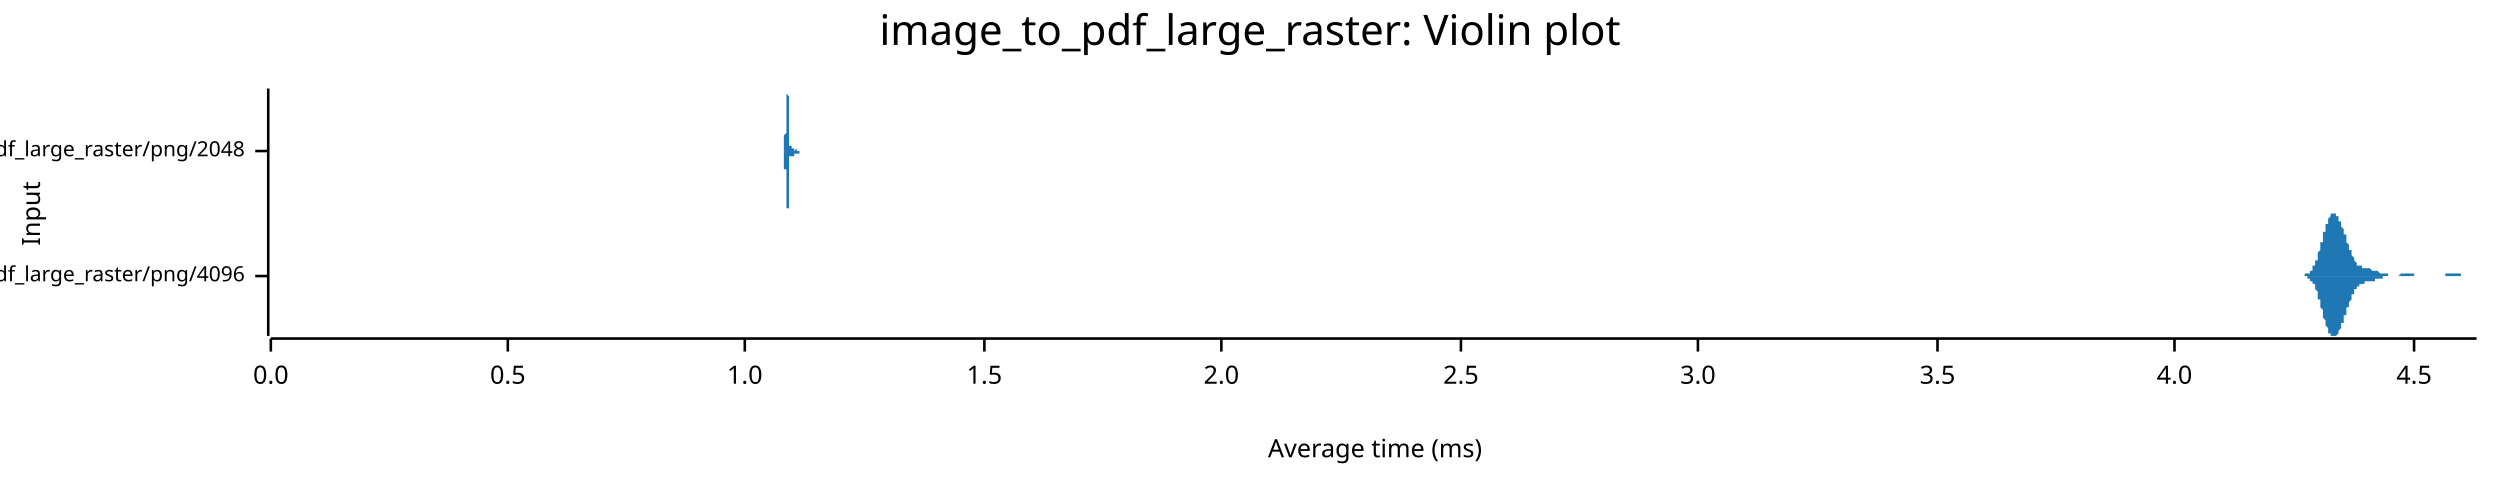
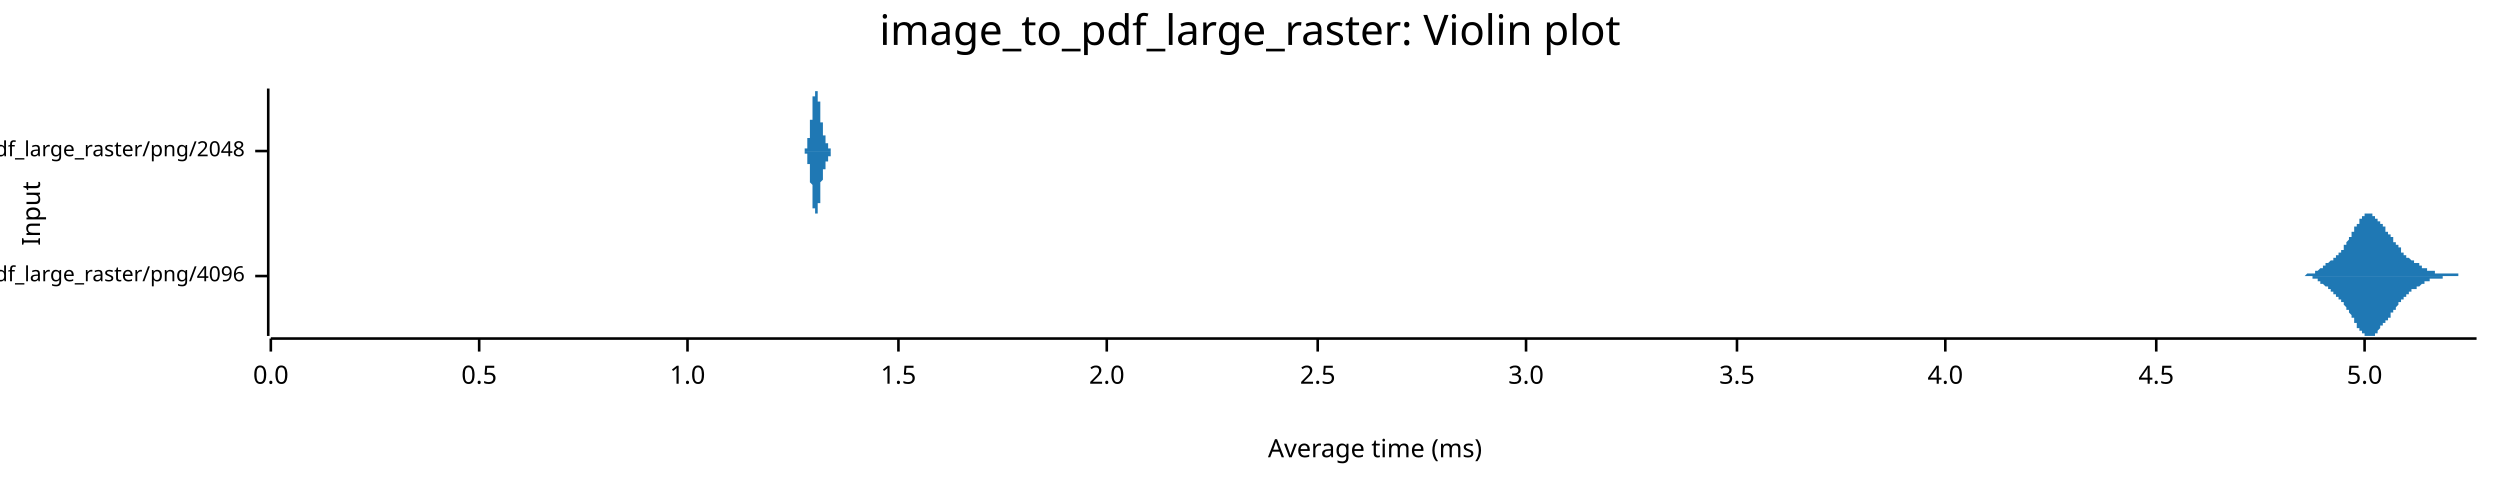
<svg xmlns="http://www.w3.org/2000/svg" width="960" height="186" viewBox="0 0 960 186">
  <text x="480" y="5" dy="0.76em" text-anchor="middle" font-family="sans-serif" font-size="16.129" opacity="1" fill="#000000">
image_to_pdf_large_raster: Violin plot
</text>
  <text x="8" y="82" dy="0.76em" text-anchor="middle" font-family="sans-serif" font-size="9.677" opacity="1" fill="#000000" transform="rotate(270, 8, 82)">
Input
</text>
  <text x="528" y="178" dy="-0.5ex" text-anchor="middle" font-family="sans-serif" font-size="9.677" opacity="1" fill="#000000">
Average time (ms)
</text>
  <polyline fill="none" opacity="1" stroke="#000000" stroke-width="1" points="103,34 103,129 " />
  <text x="94" y="106" dy="0.5ex" text-anchor="end" font-family="sans-serif" font-size="8.065" opacity="1" fill="#000000">
image_to_pdf_large_raster/png/4096
</text>
  <polyline fill="none" opacity="1" stroke="#000000" stroke-width="1" points="98,106 103,106 " />
  <text x="94" y="58" dy="0.5ex" text-anchor="end" font-family="sans-serif" font-size="8.065" opacity="1" fill="#000000">
image_to_pdf_large_raster/png/2048
</text>
  <polyline fill="none" opacity="1" stroke="#000000" stroke-width="1" points="98,58 103,58 " />
  <polyline fill="none" opacity="1" stroke="#000000" stroke-width="1" points="104,130 951,130 " />
  <text x="104" y="140" dy="0.76em" text-anchor="middle" font-family="sans-serif" font-size="9.677" opacity="1" fill="#000000">
0.0
</text>
  <polyline fill="none" opacity="1" stroke="#000000" stroke-width="1" points="104,130 104,135 " />
-   <text x="195" y="140" dy="0.76em" text-anchor="middle" font-family="sans-serif" font-size="9.677" opacity="1" fill="#000000">
+   <text x="184" y="140" dy="0.76em" text-anchor="middle" font-family="sans-serif" font-size="9.677" opacity="1" fill="#000000">
0.5
</text>
-   <polyline fill="none" opacity="1" stroke="#000000" stroke-width="1" points="195,130 195,135 " />
-   <text x="286" y="140" dy="0.76em" text-anchor="middle" font-family="sans-serif" font-size="9.677" opacity="1" fill="#000000">
+   <polyline fill="none" opacity="1" stroke="#000000" stroke-width="1" points="184,130 184,135 " />
+   <text x="264" y="140" dy="0.76em" text-anchor="middle" font-family="sans-serif" font-size="9.677" opacity="1" fill="#000000">
1.0
</text>
-   <polyline fill="none" opacity="1" stroke="#000000" stroke-width="1" points="286,130 286,135 " />
-   <text x="378" y="140" dy="0.76em" text-anchor="middle" font-family="sans-serif" font-size="9.677" opacity="1" fill="#000000">
+   <polyline fill="none" opacity="1" stroke="#000000" stroke-width="1" points="264,130 264,135 " />
+   <text x="345" y="140" dy="0.76em" text-anchor="middle" font-family="sans-serif" font-size="9.677" opacity="1" fill="#000000">
1.5
</text>
-   <polyline fill="none" opacity="1" stroke="#000000" stroke-width="1" points="378,130 378,135 " />
-   <text x="469" y="140" dy="0.76em" text-anchor="middle" font-family="sans-serif" font-size="9.677" opacity="1" fill="#000000">
+   <polyline fill="none" opacity="1" stroke="#000000" stroke-width="1" points="345,130 345,135 " />
+   <text x="425" y="140" dy="0.76em" text-anchor="middle" font-family="sans-serif" font-size="9.677" opacity="1" fill="#000000">
2.0
</text>
-   <polyline fill="none" opacity="1" stroke="#000000" stroke-width="1" points="469,130 469,135 " />
-   <text x="561" y="140" dy="0.76em" text-anchor="middle" font-family="sans-serif" font-size="9.677" opacity="1" fill="#000000">
+   <polyline fill="none" opacity="1" stroke="#000000" stroke-width="1" points="425,130 425,135 " />
+   <text x="506" y="140" dy="0.76em" text-anchor="middle" font-family="sans-serif" font-size="9.677" opacity="1" fill="#000000">
2.5
</text>
-   <polyline fill="none" opacity="1" stroke="#000000" stroke-width="1" points="561,130 561,135 " />
-   <text x="652" y="140" dy="0.76em" text-anchor="middle" font-family="sans-serif" font-size="9.677" opacity="1" fill="#000000">
+   <polyline fill="none" opacity="1" stroke="#000000" stroke-width="1" points="506,130 506,135 " />
+   <text x="586" y="140" dy="0.76em" text-anchor="middle" font-family="sans-serif" font-size="9.677" opacity="1" fill="#000000">
3.0
</text>
-   <polyline fill="none" opacity="1" stroke="#000000" stroke-width="1" points="652,130 652,135 " />
-   <text x="744" y="140" dy="0.76em" text-anchor="middle" font-family="sans-serif" font-size="9.677" opacity="1" fill="#000000">
+   <polyline fill="none" opacity="1" stroke="#000000" stroke-width="1" points="586,130 586,135 " />
+   <text x="667" y="140" dy="0.76em" text-anchor="middle" font-family="sans-serif" font-size="9.677" opacity="1" fill="#000000">
3.5
</text>
-   <polyline fill="none" opacity="1" stroke="#000000" stroke-width="1" points="744,130 744,135 " />
-   <text x="835" y="140" dy="0.76em" text-anchor="middle" font-family="sans-serif" font-size="9.677" opacity="1" fill="#000000">
+   <polyline fill="none" opacity="1" stroke="#000000" stroke-width="1" points="667,130 667,135 " />
+   <text x="747" y="140" dy="0.76em" text-anchor="middle" font-family="sans-serif" font-size="9.677" opacity="1" fill="#000000">
4.0
</text>
-   <polyline fill="none" opacity="1" stroke="#000000" stroke-width="1" points="835,130 835,135 " />
-   <text x="927" y="140" dy="0.76em" text-anchor="middle" font-family="sans-serif" font-size="9.677" opacity="1" fill="#000000">
+   <polyline fill="none" opacity="1" stroke="#000000" stroke-width="1" points="747,130 747,135 " />
+   <text x="828" y="140" dy="0.76em" text-anchor="middle" font-family="sans-serif" font-size="9.677" opacity="1" fill="#000000">
4.5
</text>
-   <polyline fill="none" opacity="1" stroke="#000000" stroke-width="1" points="927,130 927,135 " />
-   <polygon opacity="1" fill="#1F78B4" points="883,106 883,106 883,106 883,106 883,106 883,106 883,106 884,106 884,106 884,106 884,106 884,106 884,106 884,106 884,106 885,106 885,106 885,105 885,105 885,105 885,105 885,105 886,105 886,105 886,105 886,105 886,105 886,105 886,105 887,105 887,105 887,105 887,104 887,104 887,104 887,104 887,104 888,104 888,103 888,103 888,103 888,103 888,103 888,102 889,102 889,102 889,101 889,101 889,101 889,100 889,100 890,100 890,99 890,99 890,99 890,98 890,98 890,97 890,97 891,96 891,96 891,95 891,95 891,94 891,94 891,93 892,93 892,92 892,92 892,91 892,91 892,90 892,90 892,89 893,89 893,88 893,88 893,87 893,87 893,87 893,86 894,86 894,85 894,85 894,85 894,84 894,84 894,84 895,83 895,83 895,83 895,83 895,83 895,82 895,82 895,82 896,82 896,82 896,82 896,82 896,82 896,82 896,82 897,82 897,82 897,82 897,82 897,83 897,83 897,83 898,83 898,83 898,84 898,84 898,84 898,84 898,85 898,85 899,85 899,86 899,86 899,86 899,87 899,87 899,87 900,88 900,88 900,88 900,89 900,89 900,90 900,90 901,90 901,91 901,91 901,92 901,92 901,92 901,93 901,93 902,94 902,94 902,94 902,95 902,95 902,96 902,96 903,96 903,97 903,97 903,97 903,98 903,98 903,98 904,99 904,99 904,99 904,99 904,100 904,100 904,100 904,100 905,101 905,101 905,101 905,101 905,101 905,101 905,102 906,102 906,102 906,102 906,102 906,102 906,102 906,102 907,102 907,103 907,103 907,103 907,103 907,103 907,103 907,103 908,103 908,103 908,103 908,103 908,103 908,103 908,103 909,103 909,103 909,103 909,103 909,103 909,103 909,103 910,103 910,103 910,103 910,103 910,103 910,103 910,103 910,103 911,104 911,104 911,104 911,104 911,104 911,104 911,104 912,104 912,104 912,104 912,104 912,104 912,104 912,104 913,104 913,104 913,104 913,104 913,104 913,104 913,104 913,104 914,105 914,105 914,105 914,105 914,105 914,105 914,105 915,105 915,105 915,105 915,105 915,105 915,105 915,105 916,105 916,105 916,105 916,105 916,105 916,105 916,105 916,105 917,105 917,105 917,105 917,105 917,105 917,105 917,106 918,106 918,106 918,106 918,106 918,106 918,106 918,106 919,106 919,106 919,106 919,106 919,106 919,106 919,106 919,106 920,106 920,106 920,106 920,106 920,106 920,106 920,106 921,106 921,106 921,106 921,106 921,106 921,106 921,106 922,105 922,105 922,105 922,105 922,105 922,105 922,105 922,105 923,105 923,105 923,105 923,105 923,105 923,105 923,105 924,105 924,105 924,105 924,105 924,105 924,105 924,105 924,105 925,105 925,105 925,105 925,105 925,105 925,105 925,105 926,105 926,105 926,105 926,105 926,105 926,105 926,105 927,105 927,105 927,105 927,105 927,106 927,106 927,106 927,106 928,106 928,106 928,106 928,106 928,106 928,106 928,106 929,106 929,106 929,106 929,106 929,106 929,106 929,106 930,106 930,106 930,106 930,106 930,106 930,106 930,106 930,106 931,106 931,106 931,106 931,106 931,106 931,106 931,106 932,106 932,106 932,106 932,106 932,106 932,106 932,106 933,106 933,106 933,106 933,106 933,106 933,106 933,106 933,106 934,106 934,106 934,106 934,106 934,106 934,106 934,106 935,106 935,106 935,106 935,106 935,106 935,106 935,106 936,106 936,106 936,106 936,106 936,106 936,106 936,106 936,106 937,106 937,106 937,106 937,106 937,106 937,106 937,106 938,106 938,106 938,106 938,106 938,106 938,106 938,106 939,106 939,106 939,106 939,106 939,106 939,105 939,105 939,105 940,105 940,105 940,105 940,105 940,105 940,105 940,105 941,105 941,105 941,105 941,105 941,105 941,105 941,105 942,105 942,105 942,105 942,105 942,105 942,105 942,105 942,105 943,105 943,105 943,105 943,105 943,105 943,105 943,105 944,105 944,105 944,105 944,105 944,105 944,105 944,105 945,105 945,106 945,106 945,106 945,106 945,106 945,106 945,106 946,106 946,106 946,106 946,106 946,106 946,106 946,106 947,106 947,106 947,106 947,106 947,106 947,106 947,106 948,106 948,106 948,106 948,106 948,106 948,106 948,106 948,106 949,106 949,106 949,106 949,106 949,106 949,106 949,106 950,106 950,106 950,106 950,106 950,106 950,106 950,106 951,106 951,106 883,106 " />
-   <polygon opacity="1" fill="#1F78B4" points="883,106 883,106 883,106 883,106 883,106 883,106 883,106 884,106 884,106 884,106 884,106 884,106 884,106 884,106 884,106 885,106 885,106 885,106 885,106 885,106 885,106 885,106 886,106 886,106 886,106 886,106 886,106 886,107 886,107 887,107 887,107 887,107 887,107 887,107 887,107 887,108 887,108 888,108 888,108 888,108 888,108 888,109 888,109 888,109 889,109 889,110 889,110 889,110 889,111 889,111 889,111 890,112 890,112 890,113 890,113 890,113 890,114 890,114 890,115 891,115 891,116 891,116 891,117 891,117 891,118 891,118 892,119 892,119 892,120 892,120 892,121 892,121 892,122 892,122 893,123 893,123 893,124 893,124 893,125 893,125 893,125 894,126 894,126 894,126 894,127 894,127 894,127 894,128 895,128 895,128 895,128 895,129 895,129 895,129 895,129 895,129 896,129 896,129 896,129 896,129 896,129 896,129 896,129 897,129 897,129 897,129 897,129 897,129 897,129 897,129 898,128 898,128 898,128 898,128 898,127 898,127 898,127 898,127 899,126 899,126 899,126 899,125 899,125 899,125 899,124 900,124 900,123 900,123 900,123 900,122 900,122 900,121 901,121 901,121 901,120 901,120 901,119 901,119 901,119 901,118 902,118 902,117 902,117 902,117 902,116 902,116 902,116 903,115 903,115 903,114 903,114 903,114 903,114 903,113 904,113 904,113 904,112 904,112 904,112 904,112 904,111 904,111 905,111 905,111 905,111 905,110 905,110 905,110 905,110 906,110 906,110 906,110 906,109 906,109 906,109 906,109 907,109 907,109 907,109 907,109 907,109 907,109 907,109 907,109 908,109 908,109 908,109 908,109 908,108 908,108 908,108 909,108 909,108 909,108 909,108 909,108 909,108 909,108 910,108 910,108 910,108 910,108 910,108 910,108 910,108 910,108 911,108 911,108 911,108 911,108 911,108 911,108 911,108 912,108 912,108 912,108 912,108 912,108 912,107 912,107 913,107 913,107 913,107 913,107 913,107 913,107 913,107 913,107 914,107 914,107 914,107 914,107 914,107 914,107 914,107 915,107 915,107 915,107 915,107 915,106 915,106 915,106 916,106 916,106 916,106 916,106 916,106 916,106 916,106 916,106 917,106 917,106 917,106 917,106 917,106 917,106 917,106 918,106 918,106 918,106 918,106 918,106 918,106 918,106 919,106 919,106 919,106 919,106 919,106 919,106 919,106 919,106 920,106 920,106 920,106 920,106 920,106 920,106 920,106 921,106 921,106 921,106 921,106 921,106 921,106 921,106 922,106 922,106 922,106 922,106 922,106 922,106 922,106 922,106 923,106 923,106 923,106 923,106 923,106 923,106 923,106 924,106 924,106 924,106 924,106 924,106 924,106 924,106 924,106 925,106 925,106 925,106 925,106 925,106 925,106 925,106 926,106 926,106 926,106 926,106 926,106 926,106 926,106 927,106 927,106 927,106 927,106 927,106 927,106 927,106 927,106 928,106 928,106 928,106 928,106 928,106 928,106 928,106 929,106 929,106 929,106 929,106 929,106 929,106 929,106 930,106 930,106 930,106 930,106 930,106 930,106 930,106 930,106 931,106 931,106 931,106 931,106 931,106 931,106 931,106 932,106 932,106 932,106 932,106 932,106 932,106 932,106 933,106 933,106 933,106 933,106 933,106 933,106 933,106 933,106 934,106 934,106 934,106 934,106 934,106 934,106 934,106 935,106 935,106 935,106 935,106 935,106 935,106 935,106 936,106 936,106 936,106 936,106 936,106 936,106 936,106 936,106 937,106 937,106 937,106 937,106 937,106 937,106 937,106 938,106 938,106 938,106 938,106 938,106 938,106 938,106 939,106 939,106 939,106 939,106 939,106 939,106 939,106 939,106 940,106 940,106 940,106 940,106 940,106 940,106 940,106 941,106 941,106 941,106 941,106 941,106 941,106 941,106 942,106 942,106 942,106 942,106 942,106 942,106 942,106 942,106 943,106 943,106 943,106 943,106 943,106 943,106 943,106 944,106 944,106 944,106 944,106 944,106 944,106 944,106 945,106 945,106 945,106 945,106 945,106 945,106 945,106 945,106 946,106 946,106 946,106 946,106 946,106 946,106 946,106 947,106 947,106 947,106 947,106 947,106 947,106 947,106 948,106 948,106 948,106 948,106 948,106 948,106 948,106 948,106 949,106 949,106 949,106 949,106 949,106 949,106 949,106 950,106 950,106 950,106 950,106 950,106 950,106 950,106 951,106 951,106 883,106 " />
-   <polygon opacity="1" fill="#1F78B4" points="300,58 300,58 300,58 300,58 300,58 300,58 300,58 300,58 300,58 300,58 300,58 300,58 300,58 301,58 301,58 301,58 301,58 301,58 301,58 301,58 301,58 301,58 301,58 301,58 301,58 301,58 301,58 301,58 301,58 301,58 301,58 301,58 301,58 301,58 301,58 301,58 301,58 301,58 301,58 301,58 301,58 301,58 301,58 301,58 301,58 301,57 301,57 301,57 301,57 301,57 301,57 301,57 301,57 301,57 301,57 301,57 301,57 301,57 301,57 301,56 301,56 301,56 301,56 301,56 301,56 301,56 301,56 301,55 301,55 301,55 301,55 301,55 301,55 301,54 301,54 301,54 301,54 301,54 301,53 301,53 301,53 301,53 301,53 301,52 301,52 301,52 302,51 302,51 302,51 302,51 302,50 302,50 302,50 302,49 302,49 302,49 302,48 302,48 302,48 302,47 302,47 302,46 302,46 302,46 302,45 302,45 302,44 302,44 302,44 302,43 302,43 302,42 302,42 302,42 302,41 302,41 302,40 302,40 302,40 302,39 302,39 302,39 302,38 302,38 302,38 302,37 302,37 302,37 302,36 302,36 302,36 302,36 302,36 302,35 302,35 302,35 302,35 302,35 302,35 302,35 302,35 302,35 302,35 302,34 302,35 302,35 302,35 302,35 302,35 302,35 302,35 302,35 302,35 302,35 302,36 302,36 302,36 302,36 303,37 303,37 303,37 303,37 303,38 303,38 303,38 303,39 303,39 303,39 303,40 303,40 303,40 303,41 303,41 303,42 303,42 303,42 303,43 303,43 303,43 303,44 303,44 303,45 303,45 303,45 303,46 303,46 303,46 303,47 303,47 303,47 303,48 303,48 303,48 303,49 303,49 303,49 303,50 303,50 303,50 303,51 303,51 303,51 303,51 303,52 303,52 303,52 303,52 303,53 303,53 303,53 303,53 303,53 303,54 303,54 303,54 303,54 303,54 303,54 303,55 303,55 303,55 303,55 303,55 303,55 303,55 303,56 303,56 303,56 303,56 303,56 303,56 304,56 304,56 304,56 304,56 304,56 304,56 304,57 304,57 304,57 304,57 304,57 304,57 304,57 304,57 304,57 304,57 304,57 304,57 304,57 304,57 304,57 304,57 304,57 304,57 304,57 304,57 304,57 304,57 304,57 304,57 304,57 304,57 304,57 304,57 304,57 304,57 304,57 304,57 304,57 304,57 304,57 304,57 304,57 304,57 304,57 304,57 304,57 304,57 304,57 304,57 304,57 304,57 304,57 304,57 304,57 304,57 304,57 304,57 304,57 304,57 304,57 304,57 304,57 304,57 304,57 304,57 304,57 304,57 304,57 304,57 304,57 304,57 305,57 305,56 305,56 305,56 305,57 305,57 305,57 305,57 305,57 305,57 305,57 305,57 305,57 305,57 305,57 305,57 305,57 305,57 305,57 305,57 305,57 305,57 305,57 305,57 305,57 305,57 305,57 305,57 305,57 305,57 305,57 305,57 305,57 305,57 305,57 305,57 305,57 305,57 305,57 305,57 305,57 305,57 305,57 305,57 305,57 305,57 305,57 305,57 305,57 305,58 305,58 305,58 305,58 305,58 305,58 305,58 305,58 305,58 305,58 305,58 305,58 305,58 305,58 305,58 305,58 305,58 305,58 305,58 305,58 305,58 305,58 305,58 306,57 306,57 306,57 306,57 306,57 306,57 306,57 306,57 306,57 306,57 306,57 306,57 306,57 306,57 306,57 306,57 306,57 306,57 306,57 306,57 306,57 306,57 306,57 306,57 306,57 306,57 306,57 306,57 306,57 306,57 306,57 306,57 306,57 306,57 306,57 306,57 306,57 306,57 306,57 306,57 306,57 306,57 306,57 306,57 306,57 306,57 306,57 306,58 306,58 306,58 306,58 306,58 306,58 306,58 306,58 306,58 306,58 306,58 306,58 306,58 306,58 306,58 306,58 306,58 306,58 306,58 306,58 306,58 306,58 306,58 306,58 306,58 306,58 307,58 307,58 307,58 307,58 307,58 307,58 307,58 307,58 307,58 307,58 307,58 307,58 307,58 307,58 307,58 307,58 307,58 307,58 307,58 307,58 307,58 307,58 307,58 307,58 307,58 307,58 307,58 307,58 307,58 307,58 307,58 307,58 307,58 307,58 307,58 307,58 307,58 307,58 307,58 307,58 307,58 307,58 307,58 307,58 307,58 307,58 307,58 307,58 307,58 307,58 307,58 307,58 307,58 300,58 " />
-   <polygon opacity="1" fill="#1F78B4" points="300,58 300,58 300,58 300,58 300,58 300,58 300,58 300,58 300,58 300,58 300,58 300,58 300,58 301,58 301,58 301,58 301,58 301,58 301,58 301,58 301,58 301,58 301,58 301,58 301,58 301,58 301,58 301,58 301,58 301,58 301,58 301,59 301,59 301,59 301,59 301,59 301,59 301,59 301,59 301,59 301,59 301,59 301,59 301,59 301,59 301,59 301,59 301,59 301,59 301,59 301,59 301,59 301,59 301,60 301,60 301,60 301,60 301,60 301,60 301,60 301,60 301,60 301,60 301,61 301,61 301,61 301,61 301,61 301,61 301,61 301,61 301,62 301,62 301,62 301,62 301,62 301,63 301,63 301,63 301,63 301,63 301,64 301,64 301,64 301,64 301,65 302,65 302,65 302,66 302,66 302,66 302,67 302,67 302,67 302,68 302,68 302,68 302,69 302,69 302,69 302,70 302,70 302,70 302,71 302,71 302,72 302,72 302,72 302,73 302,73 302,74 302,74 302,75 302,75 302,75 302,76 302,76 302,76 302,77 302,77 302,78 302,78 302,78 302,79 302,79 302,79 302,80 302,80 302,80 302,80 302,81 302,81 302,81 302,81 302,81 302,81 302,82 302,82 302,82 302,82 302,82 302,82 302,82 302,82 302,82 302,82 302,82 302,82 302,82 302,82 302,81 302,81 302,81 302,81 302,81 302,81 302,80 302,80 303,80 303,80 303,79 303,79 303,79 303,78 303,78 303,78 303,78 303,77 303,77 303,76 303,76 303,76 303,75 303,75 303,75 303,74 303,74 303,73 303,73 303,73 303,72 303,72 303,72 303,71 303,71 303,70 303,70 303,70 303,69 303,69 303,69 303,68 303,68 303,68 303,67 303,67 303,67 303,66 303,66 303,66 303,66 303,65 303,65 303,65 303,65 303,64 303,64 303,64 303,64 303,63 303,63 303,63 303,63 303,63 303,63 303,62 303,62 303,62 303,62 303,62 303,62 303,61 303,61 303,61 303,61 303,61 303,61 303,61 303,61 303,61 303,60 304,60 304,60 304,60 304,60 304,60 304,60 304,60 304,60 304,60 304,60 304,60 304,60 304,60 304,60 304,60 304,60 304,60 304,60 304,59 304,59 304,59 304,59 304,59 304,59 304,59 304,59 304,59 304,59 304,59 304,59 304,59 304,59 304,59 304,59 304,59 304,59 304,59 304,59 304,59 304,59 304,59 304,59 304,59 304,59 304,59 304,59 304,60 304,60 304,60 304,60 304,60 304,60 304,60 304,60 304,60 304,60 304,60 304,60 304,60 304,60 304,60 304,60 304,60 304,60 304,60 304,60 304,60 304,60 304,60 304,60 304,60 304,60 305,60 305,60 305,60 305,60 305,60 305,60 305,60 305,60 305,60 305,60 305,60 305,60 305,60 305,60 305,60 305,60 305,60 305,60 305,60 305,60 305,60 305,60 305,60 305,60 305,60 305,60 305,60 305,60 305,59 305,59 305,59 305,59 305,59 305,59 305,59 305,59 305,59 305,59 305,59 305,59 305,59 305,59 305,59 305,59 305,59 305,59 305,59 305,59 305,59 305,59 305,59 305,59 305,59 305,59 305,59 305,59 305,59 305,59 305,59 305,59 305,59 305,59 305,59 305,59 305,59 305,59 305,59 305,59 305,59 305,59 305,59 305,59 306,59 306,59 306,59 306,59 306,59 306,59 306,59 306,59 306,59 306,59 306,59 306,59 306,59 306,59 306,59 306,59 306,59 306,59 306,59 306,59 306,59 306,59 306,59 306,59 306,59 306,59 306,59 306,59 306,59 306,59 306,59 306,59 306,59 306,59 306,59 306,59 306,59 306,59 306,59 306,59 306,59 306,59 306,59 306,59 306,59 306,59 306,59 306,59 306,59 306,59 306,59 306,59 306,59 306,59 306,59 306,59 306,59 306,59 306,59 306,59 306,59 306,59 306,59 306,59 306,59 306,59 306,59 306,59 306,59 306,59 306,59 306,59 306,59 307,59 307,59 307,59 307,59 307,58 307,58 307,58 307,58 307,58 307,58 307,58 307,58 307,58 307,58 307,58 307,58 307,58 307,58 307,58 307,58 307,58 307,58 307,58 307,58 307,58 307,58 307,58 307,58 307,58 307,58 307,58 307,58 307,58 307,58 307,58 307,58 307,58 307,58 307,58 307,58 307,58 307,58 307,58 307,58 307,58 307,58 307,58 307,58 307,58 307,58 307,58 307,58 307,58 300,58 " />
+   <polyline fill="none" opacity="1" stroke="#000000" stroke-width="1" points="828,130 828,135 " />
+   <text x="908" y="140" dy="0.76em" text-anchor="middle" font-family="sans-serif" font-size="9.677" opacity="1" fill="#000000">
+ 5.0
+ </text>
+   <polyline fill="none" opacity="1" stroke="#000000" stroke-width="1" points="908,130 908,135 " />
+   <polygon opacity="1" fill="#1F78B4" points="881,106 881,106 882,106 882,106 882,106 882,106 882,106 882,106 882,106 883,106 883,106 883,106 883,106 883,106 883,106 883,106 884,106 884,106 884,106 884,106 884,106 884,106 884,106 885,106 885,106 885,106 885,106 885,106 885,106 885,106 886,105 886,105 886,105 886,105 886,105 886,105 886,105 886,105 887,105 887,105 887,105 887,105 887,105 887,105 887,105 888,105 888,105 888,105 888,105 888,105 888,105 888,105 889,105 889,105 889,104 889,104 889,104 889,104 889,104 890,104 890,104 890,104 890,104 890,104 890,104 890,104 890,104 891,103 891,103 891,103 891,103 891,103 891,103 891,103 892,103 892,103 892,103 892,102 892,102 892,102 892,102 893,102 893,102 893,102 893,102 893,102 893,101 893,101 894,101 894,101 894,101 894,101 894,101 894,101 894,101 895,100 895,100 895,100 895,100 895,100 895,100 895,100 895,100 896,100 896,99 896,99 896,99 896,99 896,99 896,99 897,99 897,99 897,98 897,98 897,98 897,98 897,98 898,98 898,98 898,97 898,97 898,97 898,97 898,97 899,97 899,97 899,96 899,96 899,96 899,96 899,96 900,96 900,95 900,95 900,95 900,95 900,95 900,94 900,94 901,94 901,94 901,94 901,93 901,93 901,93 901,93 902,92 902,92 902,92 902,92 902,91 902,91 902,91 903,91 903,91 903,90 903,90 903,90 903,90 903,89 904,89 904,89 904,89 904,88 904,88 904,88 904,88 904,87 905,87 905,87 905,87 905,86 905,86 905,86 905,86 906,86 906,85 906,85 906,85 906,85 906,85 906,84 907,84 907,84 907,84 907,84 907,83 907,83 907,83 908,83 908,83 908,83 908,83 908,83 908,82 908,82 909,82 909,82 909,82 909,82 909,82 909,82 909,82 909,82 910,82 910,82 910,82 910,82 910,82 910,82 910,82 911,82 911,82 911,82 911,82 911,83 911,83 911,83 912,83 912,83 912,83 912,83 912,83 912,83 912,84 913,84 913,84 913,84 913,84 913,84 913,85 913,85 913,85 914,85 914,85 914,85 914,86 914,86 914,86 914,86 915,86 915,86 915,87 915,87 915,87 915,87 915,87 916,87 916,88 916,88 916,88 916,88 916,88 916,89 917,89 917,89 917,89 917,89 917,89 917,90 917,90 918,90 918,90 918,90 918,91 918,91 918,91 918,91 918,91 919,91 919,92 919,92 919,92 919,92 919,92 919,93 920,93 920,93 920,93 920,93 920,94 920,94 920,94 921,94 921,94 921,95 921,95 921,95 921,95 921,95 922,95 922,96 922,96 922,96 922,96 922,96 922,97 923,97 923,97 923,97 923,97 923,97 923,97 923,98 923,98 924,98 924,98 924,98 924,98 924,98 924,99 924,99 925,99 925,99 925,99 925,99 925,99 925,99 925,99 926,100 926,100 926,100 926,100 926,100 926,100 926,100 927,100 927,100 927,100 927,100 927,101 927,101 927,101 927,101 928,101 928,101 928,101 928,101 928,101 928,101 928,101 929,101 929,102 929,102 929,102 929,102 929,102 929,102 930,102 930,102 930,102 930,102 930,102 930,102 930,103 931,103 931,103 931,103 931,103 931,103 931,103 931,103 932,103 932,103 932,103 932,103 932,103 932,103 932,104 932,104 933,104 933,104 933,104 933,104 933,104 933,104 933,104 934,104 934,104 934,104 934,104 934,104 934,104 934,104 935,104 935,104 935,104 935,105 935,105 935,105 935,105 936,105 936,105 936,105 936,105 936,105 936,105 936,105 937,105 937,105 937,105 937,105 937,105 937,105 937,105 937,105 938,105 938,105 938,105 938,105 938,105 938,105 938,105 939,105 939,105 939,105 939,105 939,105 939,105 939,105 940,105 940,105 940,105 940,105 940,105 940,105 940,105 941,105 941,105 941,105 941,105 941,105 941,105 941,105 941,105 942,105 942,105 942,105 942,105 942,105 942,105 942,105 943,105 943,105 943,105 943,105 943,105 943,105 943,105 944,105 944,105 944,105 944,105 944,106 944,106 944,106 945,106 945,106 945,106 945,106 945,106 945,106 945,106 946,106 946,106 946,106 946,106 946,106 946,106 946,106 946,106 947,106 947,106 947,106 947,106 947,106 947,106 947,106 948,106 948,106 948,106 948,106 948,106 948,106 948,106 949,106 949,106 949,106 949,106 949,106 949,106 949,106 950,106 950,106 950,106 950,106 950,106 950,106 950,106 951,106 951,106 881,106 " />
+   <polygon opacity="1" fill="#1F78B4" points="881,106 881,106 882,106 882,106 882,106 882,106 882,106 882,106 882,106 883,106 883,106 883,106 883,106 883,106 883,106 883,106 884,106 884,106 884,106 884,106 884,106 884,106 884,106 885,106 885,106 885,106 885,106 885,106 885,106 885,106 886,106 886,106 886,106 886,106 886,106 886,106 886,106 886,106 887,106 887,106 887,106 887,106 887,106 887,106 887,106 888,106 888,107 888,107 888,107 888,107 888,107 888,107 889,107 889,107 889,107 889,107 889,107 889,107 889,107 890,107 890,107 890,108 890,108 890,108 890,108 890,108 890,108 891,108 891,108 891,108 891,108 891,108 891,109 891,109 892,109 892,109 892,109 892,109 892,109 892,109 892,109 893,110 893,110 893,110 893,110 893,110 893,110 893,110 894,110 894,110 894,111 894,111 894,111 894,111 894,111 895,111 895,111 895,111 895,111 895,112 895,112 895,112 895,112 896,112 896,112 896,112 896,112 896,112 896,113 896,113 897,113 897,113 897,113 897,113 897,113 897,113 897,114 898,114 898,114 898,114 898,114 898,114 898,114 898,115 899,115 899,115 899,115 899,115 899,115 899,116 899,116 900,116 900,116 900,116 900,117 900,117 900,117 900,117 900,117 901,118 901,118 901,118 901,118 901,118 901,119 901,119 902,119 902,119 902,120 902,120 902,120 902,120 902,120 903,121 903,121 903,121 903,121 903,122 903,122 903,122 904,122 904,123 904,123 904,123 904,123 904,124 904,124 904,124 905,124 905,125 905,125 905,125 905,125 905,126 905,126 906,126 906,126 906,126 906,127 906,127 906,127 906,127 907,127 907,128 907,128 907,128 907,128 907,128 907,128 908,128 908,129 908,129 908,129 908,129 908,129 908,129 909,129 909,129 909,129 909,129 909,129 909,129 909,129 909,129 910,129 910,129 910,129 910,129 910,129 910,129 910,129 911,129 911,129 911,129 911,129 911,129 911,129 911,129 912,129 912,129 912,128 912,128 912,128 912,128 912,128 913,128 913,128 913,127 913,127 913,127 913,127 913,127 913,127 914,126 914,126 914,126 914,126 914,126 914,126 914,125 915,125 915,125 915,125 915,125 915,125 915,124 915,124 916,124 916,124 916,124 916,124 916,123 916,123 916,123 917,123 917,123 917,122 917,122 917,122 917,122 917,122 918,122 918,121 918,121 918,121 918,121 918,121 918,120 918,120 919,120 919,120 919,120 919,119 919,119 919,119 919,119 920,119 920,118 920,118 920,118 920,118 920,118 920,118 921,117 921,117 921,117 921,117 921,117 921,116 921,116 922,116 922,116 922,116 922,116 922,115 922,115 922,115 923,115 923,115 923,115 923,114 923,114 923,114 923,114 923,114 924,114 924,113 924,113 924,113 924,113 924,113 924,113 925,113 925,113 925,112 925,112 925,112 925,112 925,112 926,112 926,112 926,112 926,112 926,112 926,111 926,111 927,111 927,111 927,111 927,111 927,111 927,111 927,111 927,111 928,111 928,111 928,110 928,110 928,110 928,110 928,110 929,110 929,110 929,110 929,110 929,110 929,110 929,110 930,109 930,109 930,109 930,109 930,109 930,109 930,109 931,109 931,109 931,109 931,109 931,109 931,109 931,108 932,108 932,108 932,108 932,108 932,108 932,108 932,108 932,108 933,108 933,108 933,108 933,108 933,108 933,108 933,107 934,107 934,107 934,107 934,107 934,107 934,107 934,107 935,107 935,107 935,107 935,107 935,107 935,107 935,107 936,107 936,107 936,107 936,107 936,107 936,107 936,107 937,107 937,107 937,107 937,107 937,107 937,107 937,107 937,107 938,107 938,107 938,107 938,107 938,107 938,106 938,106 939,106 939,106 939,106 939,106 939,106 939,106 939,106 940,106 940,106 940,106 940,106 940,106 940,106 940,106 941,106 941,106 941,106 941,106 941,106 941,106 941,106 941,106 942,106 942,106 942,106 942,106 942,106 942,106 942,106 943,106 943,106 943,106 943,106 943,106 943,106 943,106 944,106 944,106 944,106 944,106 944,106 944,106 944,106 945,106 945,106 945,106 945,106 945,106 945,106 945,106 946,106 946,106 946,106 946,106 946,106 946,106 946,106 946,106 947,106 947,106 947,106 947,106 947,106 947,106 947,106 948,106 948,106 948,106 948,106 948,106 948,106 948,106 949,106 949,106 949,106 949,106 949,106 949,106 949,106 950,106 950,106 950,106 950,106 950,106 950,106 950,106 951,106 951,106 881,106 " />
+   <polygon opacity="1" fill="#1F78B4" points="308,58 308,58 308,58 308,58 308,58 308,58 308,58 308,58 308,58 308,58 308,58 308,58 309,58 309,58 309,58 309,58 309,58 309,58 309,58 309,58 309,58 309,58 309,58 309,58 309,58 309,58 309,58 309,58 309,58 309,58 309,58 309,58 309,58 309,58 309,58 309,58 309,58 309,58 309,58 309,58 309,58 309,58 309,58 309,58 309,58 309,58 309,58 309,58 309,58 309,57 309,57 309,57 309,57 310,57 310,57 310,57 310,57 310,57 310,57 310,57 310,57 310,57 310,57 310,57 310,57 310,56 310,56 310,56 310,56 310,56 310,56 310,56 310,56 310,56 310,56 310,56 310,55 310,55 310,55 310,55 310,55 310,55 310,55 310,55 310,55 310,54 310,54 310,54 310,54 310,54 310,54 310,54 310,54 310,53 311,53 311,53 311,53 311,53 311,53 311,53 311,52 311,52 311,52 311,52 311,52 311,52 311,52 311,51 311,51 311,51 311,51 311,51 311,51 311,50 311,50 311,50 311,50 311,50 311,49 311,49 311,49 311,49 311,49 311,48 311,48 311,48 311,48 311,48 311,47 311,47 311,47 311,47 311,46 311,46 311,46 312,46 312,46 312,45 312,45 312,45 312,45 312,44 312,44 312,44 312,44 312,43 312,43 312,43 312,43 312,42 312,42 312,42 312,42 312,41 312,41 312,41 312,41 312,40 312,40 312,40 312,40 312,40 312,39 312,39 312,39 312,39 312,38 312,38 312,38 312,38 312,38 312,37 312,37 312,37 312,37 312,37 313,37 313,36 313,36 313,36 313,36 313,36 313,36 313,36 313,35 313,35 313,35 313,35 313,35 313,35 313,35 313,35 313,35 313,35 313,35 313,35 313,35 313,35 313,35 313,35 313,35 313,35 313,35 313,34 313,35 313,35 313,35 313,35 313,35 313,35 313,35 313,35 313,35 313,35 313,35 313,35 313,35 314,35 314,35 314,35 314,35 314,35 314,35 314,35 314,35 314,35 314,35 314,35 314,35 314,36 314,36 314,36 314,36 314,36 314,36 314,36 314,36 314,36 314,36 314,36 314,36 314,36 314,37 314,37 314,37 314,37 314,37 314,37 314,37 314,37 314,38 314,38 314,38 314,38 314,38 314,38 314,38 314,39 315,39 315,39 315,39 315,39 315,39 315,40 315,40 315,40 315,40 315,40 315,41 315,41 315,41 315,41 315,41 315,42 315,42 315,42 315,42 315,42 315,43 315,43 315,43 315,43 315,43 315,44 315,44 315,44 315,44 315,45 315,45 315,45 315,45 315,45 315,46 315,46 315,46 315,46 315,46 315,47 315,47 315,47 316,47 316,47 316,47 316,48 316,48 316,48 316,48 316,48 316,48 316,48 316,49 316,49 316,49 316,49 316,49 316,49 316,49 316,50 316,50 316,50 316,50 316,50 316,50 316,50 316,50 316,50 316,50 316,51 316,51 316,51 316,51 316,51 316,51 316,51 316,51 316,51 316,51 316,52 316,52 316,52 316,52 317,52 317,52 317,52 317,52 317,52 317,52 317,52 317,52 317,53 317,53 317,53 317,53 317,53 317,53 317,53 317,53 317,53 317,53 317,53 317,53 317,53 317,53 317,54 317,54 317,54 317,54 317,54 317,54 317,54 317,54 317,54 317,54 317,54 317,54 317,54 317,54 317,54 317,55 317,55 317,55 317,55 318,55 318,55 318,55 318,55 318,55 318,55 318,55 318,55 318,55 318,55 318,55 318,55 318,55 318,55 318,56 318,56 318,56 318,56 318,56 318,56 318,56 318,56 318,56 318,56 318,56 318,56 318,56 318,56 318,56 318,56 318,56 318,56 318,56 318,56 318,57 318,57 318,57 318,57 318,57 318,57 318,57 319,57 319,57 319,57 319,57 319,57 319,57 319,57 319,57 319,57 319,57 319,57 319,57 319,57 319,57 319,57 319,57 319,57 319,58 319,58 319,58 319,58 319,58 319,58 319,58 319,58 319,58 319,58 319,58 319,58 319,58 319,58 319,58 319,58 319,58 319,58 319,58 319,58 319,58 319,58 319,58 319,58 320,58 320,58 320,58 320,58 320,58 320,58 320,58 320,58 320,58 320,58 320,58 320,58 320,58 320,58 320,58 320,58 320,58 320,58 320,58 320,58 320,58 320,58 320,58 320,58 320,58 320,58 320,58 320,58 320,58 320,58 320,58 320,58 320,58 320,58 320,58 320,58 320,58 308,58 " />
+   <polygon opacity="1" fill="#1F78B4" points="308,58 308,58 308,58 308,58 308,58 308,58 308,58 308,58 308,58 308,58 308,58 308,58 309,58 309,58 309,58 309,58 309,58 309,58 309,58 309,58 309,58 309,58 309,58 309,58 309,58 309,58 309,58 309,58 309,58 309,58 309,58 309,58 309,59 309,59 309,59 309,59 309,59 309,59 309,59 309,59 309,59 309,59 309,59 309,59 309,59 309,59 309,59 309,59 309,59 309,59 309,59 309,59 309,59 310,59 310,59 310,59 310,59 310,59 310,60 310,60 310,60 310,60 310,60 310,60 310,60 310,60 310,60 310,60 310,60 310,60 310,60 310,61 310,61 310,61 310,61 310,61 310,61 310,61 310,61 310,61 310,61 310,62 310,62 310,62 310,62 310,62 310,62 310,62 310,62 310,63 310,63 310,63 310,63 310,63 311,63 311,63 311,63 311,64 311,64 311,64 311,64 311,64 311,64 311,65 311,65 311,65 311,65 311,65 311,65 311,65 311,66 311,66 311,66 311,66 311,66 311,67 311,67 311,67 311,67 311,67 311,67 311,68 311,68 311,68 311,68 311,68 311,69 311,69 311,69 311,69 311,70 311,70 311,70 311,70 311,70 312,71 312,71 312,71 312,71 312,72 312,72 312,72 312,72 312,73 312,73 312,73 312,73 312,74 312,74 312,74 312,74 312,75 312,75 312,75 312,75 312,76 312,76 312,76 312,76 312,76 312,77 312,77 312,77 312,77 312,78 312,78 312,78 312,78 312,78 312,79 312,79 312,79 312,79 312,79 312,80 312,80 313,80 313,80 313,80 313,80 313,81 313,81 313,81 313,81 313,81 313,81 313,81 313,81 313,81 313,81 313,82 313,82 313,82 313,82 313,82 313,82 313,82 313,82 313,82 313,82 313,82 313,82 313,82 313,82 313,82 313,82 313,82 313,82 313,82 313,82 313,82 313,82 313,82 313,82 313,82 313,82 313,82 314,82 314,82 314,82 314,82 314,81 314,81 314,81 314,81 314,81 314,81 314,81 314,81 314,81 314,81 314,81 314,81 314,81 314,81 314,81 314,80 314,80 314,80 314,80 314,80 314,80 314,80 314,80 314,80 314,80 314,79 314,79 314,79 314,79 314,79 314,79 314,79 314,79 314,78 314,78 314,78 314,78 315,78 315,78 315,77 315,77 315,77 315,77 315,77 315,77 315,76 315,76 315,76 315,76 315,76 315,75 315,75 315,75 315,75 315,75 315,74 315,74 315,74 315,74 315,73 315,73 315,73 315,73 315,73 315,72 315,72 315,72 315,72 315,72 315,71 315,71 315,71 315,71 315,71 315,70 315,70 315,70 315,70 315,70 316,69 316,69 316,69 316,69 316,69 316,69 316,68 316,68 316,68 316,68 316,68 316,68 316,68 316,67 316,67 316,67 316,67 316,67 316,67 316,67 316,67 316,67 316,66 316,66 316,66 316,66 316,66 316,66 316,66 316,66 316,66 316,66 316,65 316,65 316,65 316,65 316,65 316,65 316,65 316,65 316,65 317,65 317,65 317,64 317,64 317,64 317,64 317,64 317,64 317,64 317,64 317,64 317,64 317,64 317,64 317,64 317,63 317,63 317,63 317,63 317,63 317,63 317,63 317,63 317,63 317,63 317,63 317,63 317,63 317,63 317,62 317,62 317,62 317,62 317,62 317,62 317,62 317,62 317,62 317,62 317,62 317,62 318,62 318,62 318,62 318,62 318,61 318,61 318,61 318,61 318,61 318,61 318,61 318,61 318,61 318,61 318,61 318,61 318,61 318,61 318,61 318,61 318,61 318,61 318,61 318,61 318,60 318,60 318,60 318,60 318,60 318,60 318,60 318,60 318,60 318,60 318,60 318,60 318,60 318,60 318,60 318,60 318,60 319,60 319,60 319,60 319,60 319,59 319,59 319,59 319,59 319,59 319,59 319,59 319,59 319,59 319,59 319,59 319,59 319,59 319,59 319,59 319,59 319,59 319,59 319,59 319,59 319,59 319,59 319,59 319,59 319,59 319,59 319,59 319,59 319,59 319,59 319,59 319,59 319,59 319,58 319,58 319,58 319,58 320,58 320,58 320,58 320,58 320,58 320,58 320,58 320,58 320,58 320,58 320,58 320,58 320,58 320,58 320,58 320,58 320,58 320,58 320,58 320,58 320,58 320,58 320,58 320,58 320,58 320,58 320,58 320,58 320,58 320,58 320,58 320,58 320,58 320,58 320,58 320,58 320,58 308,58 " />
</svg>
